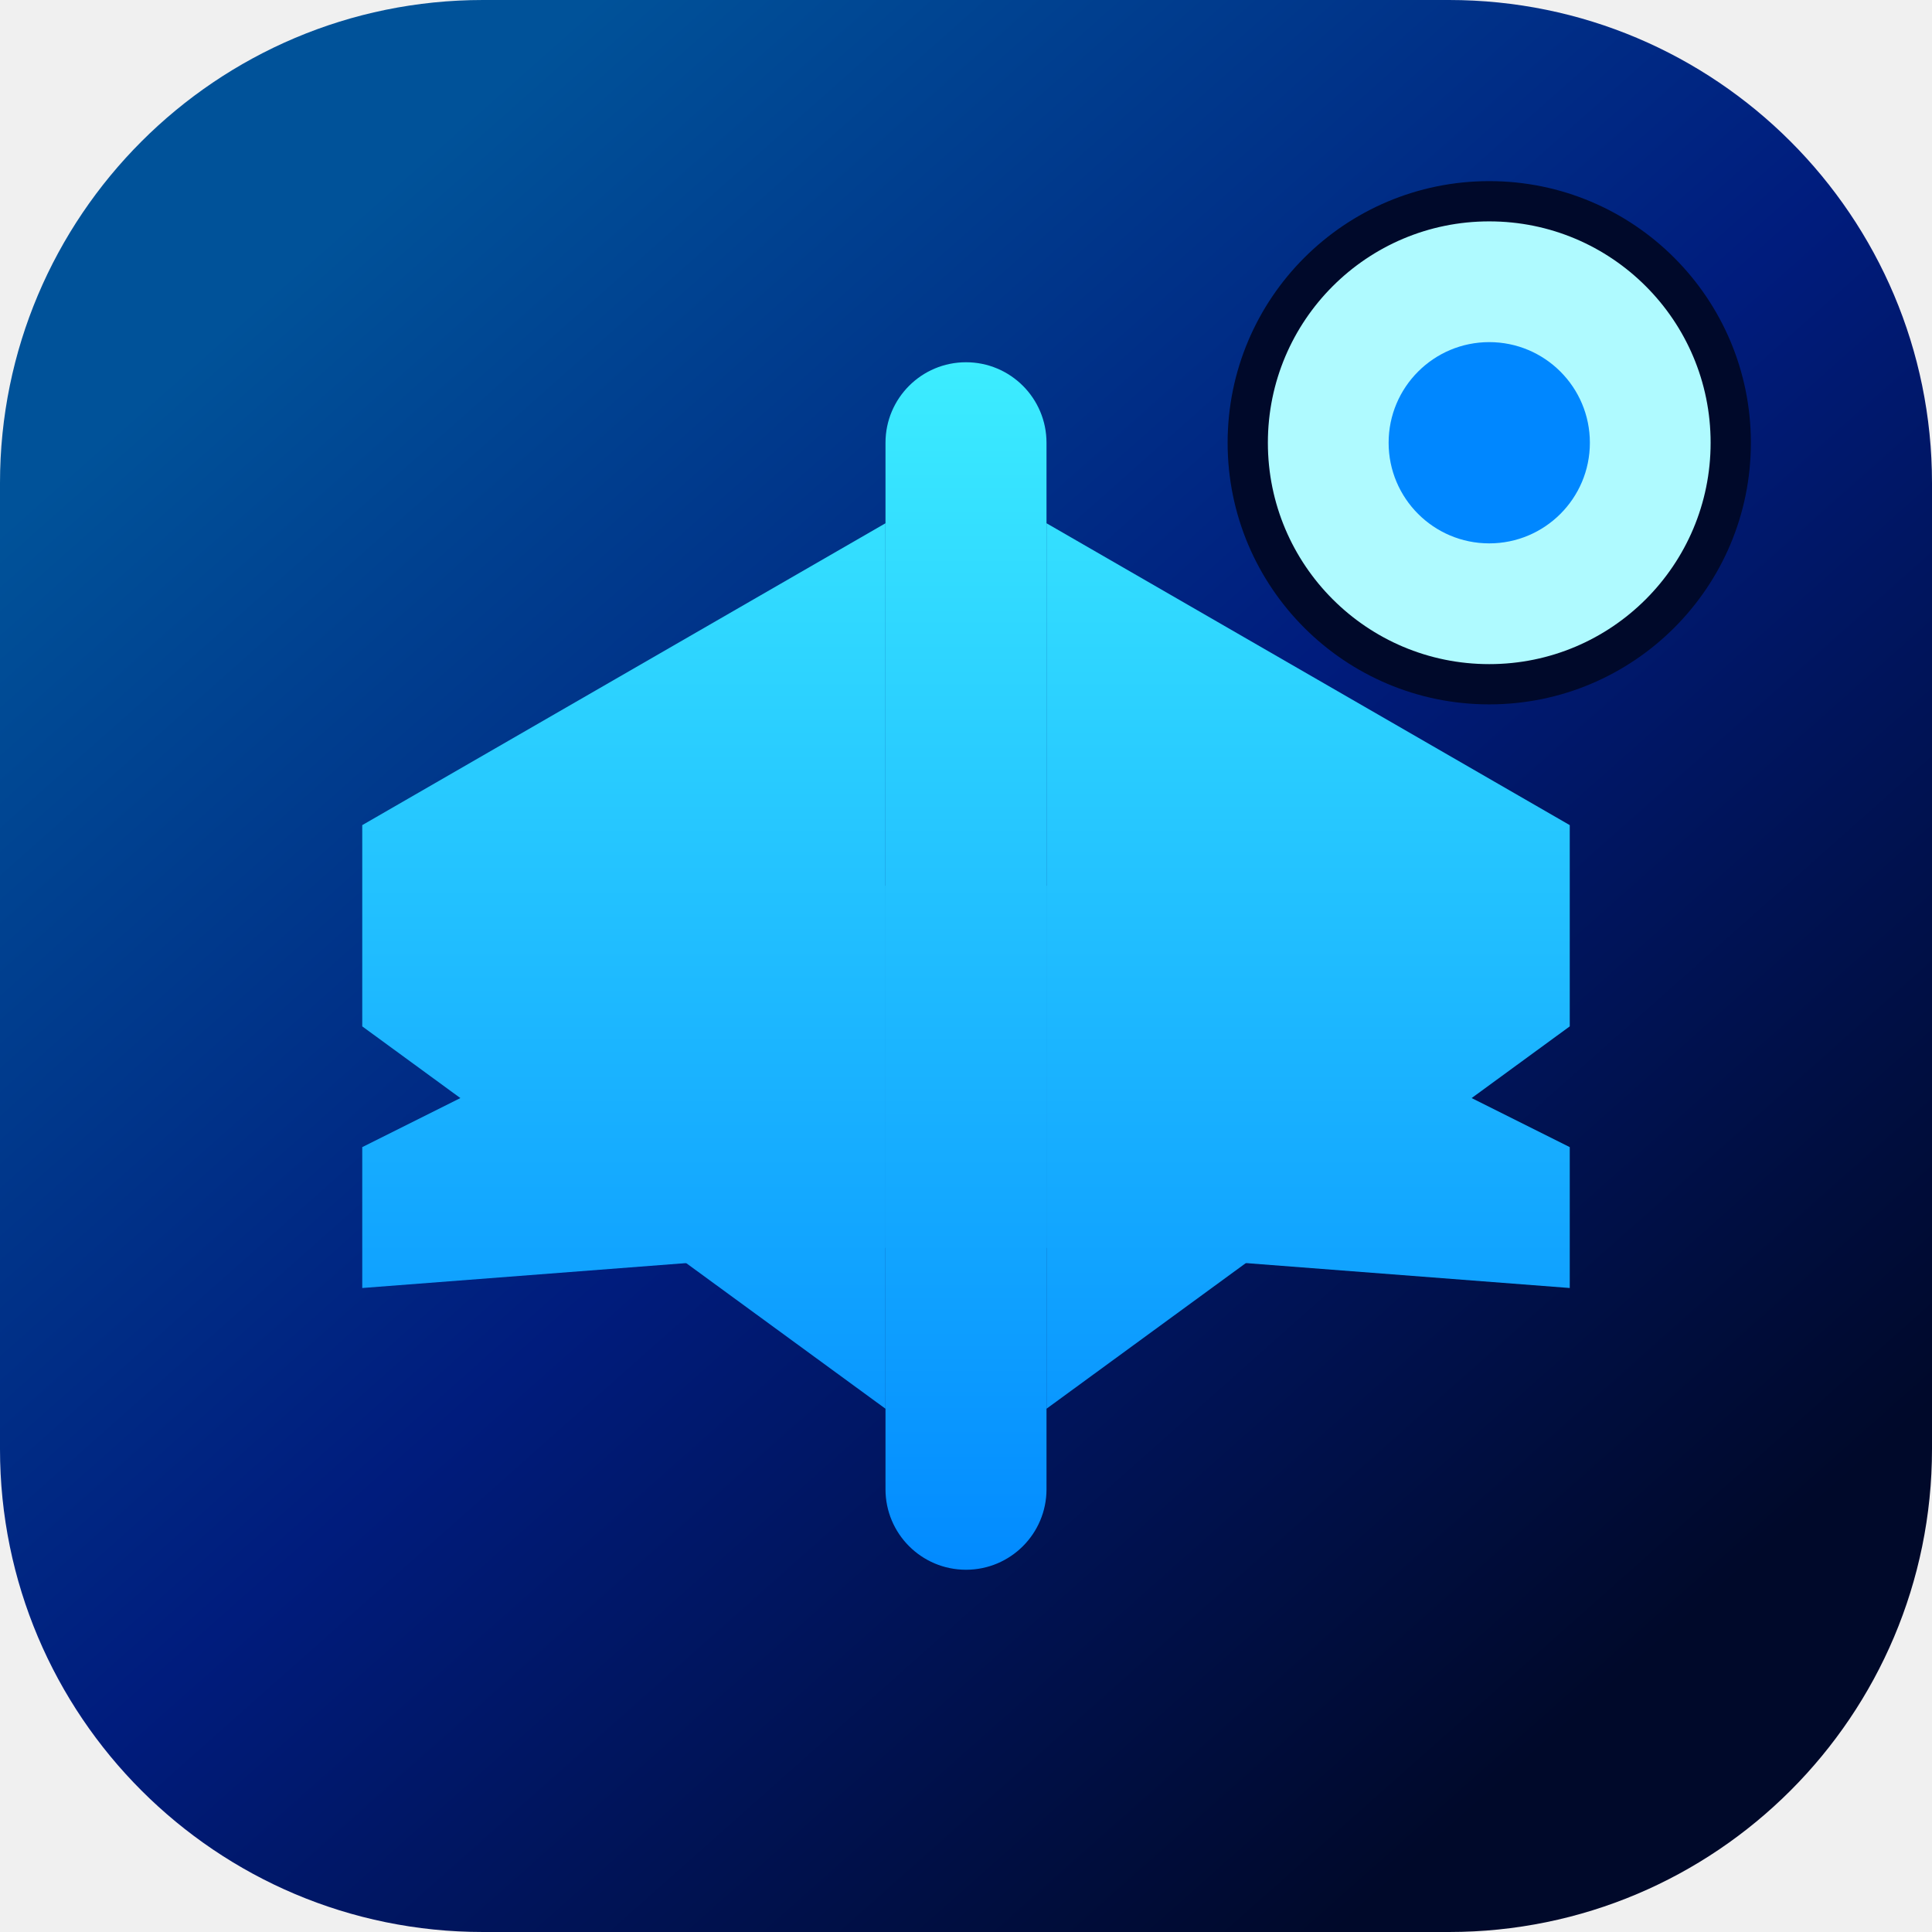
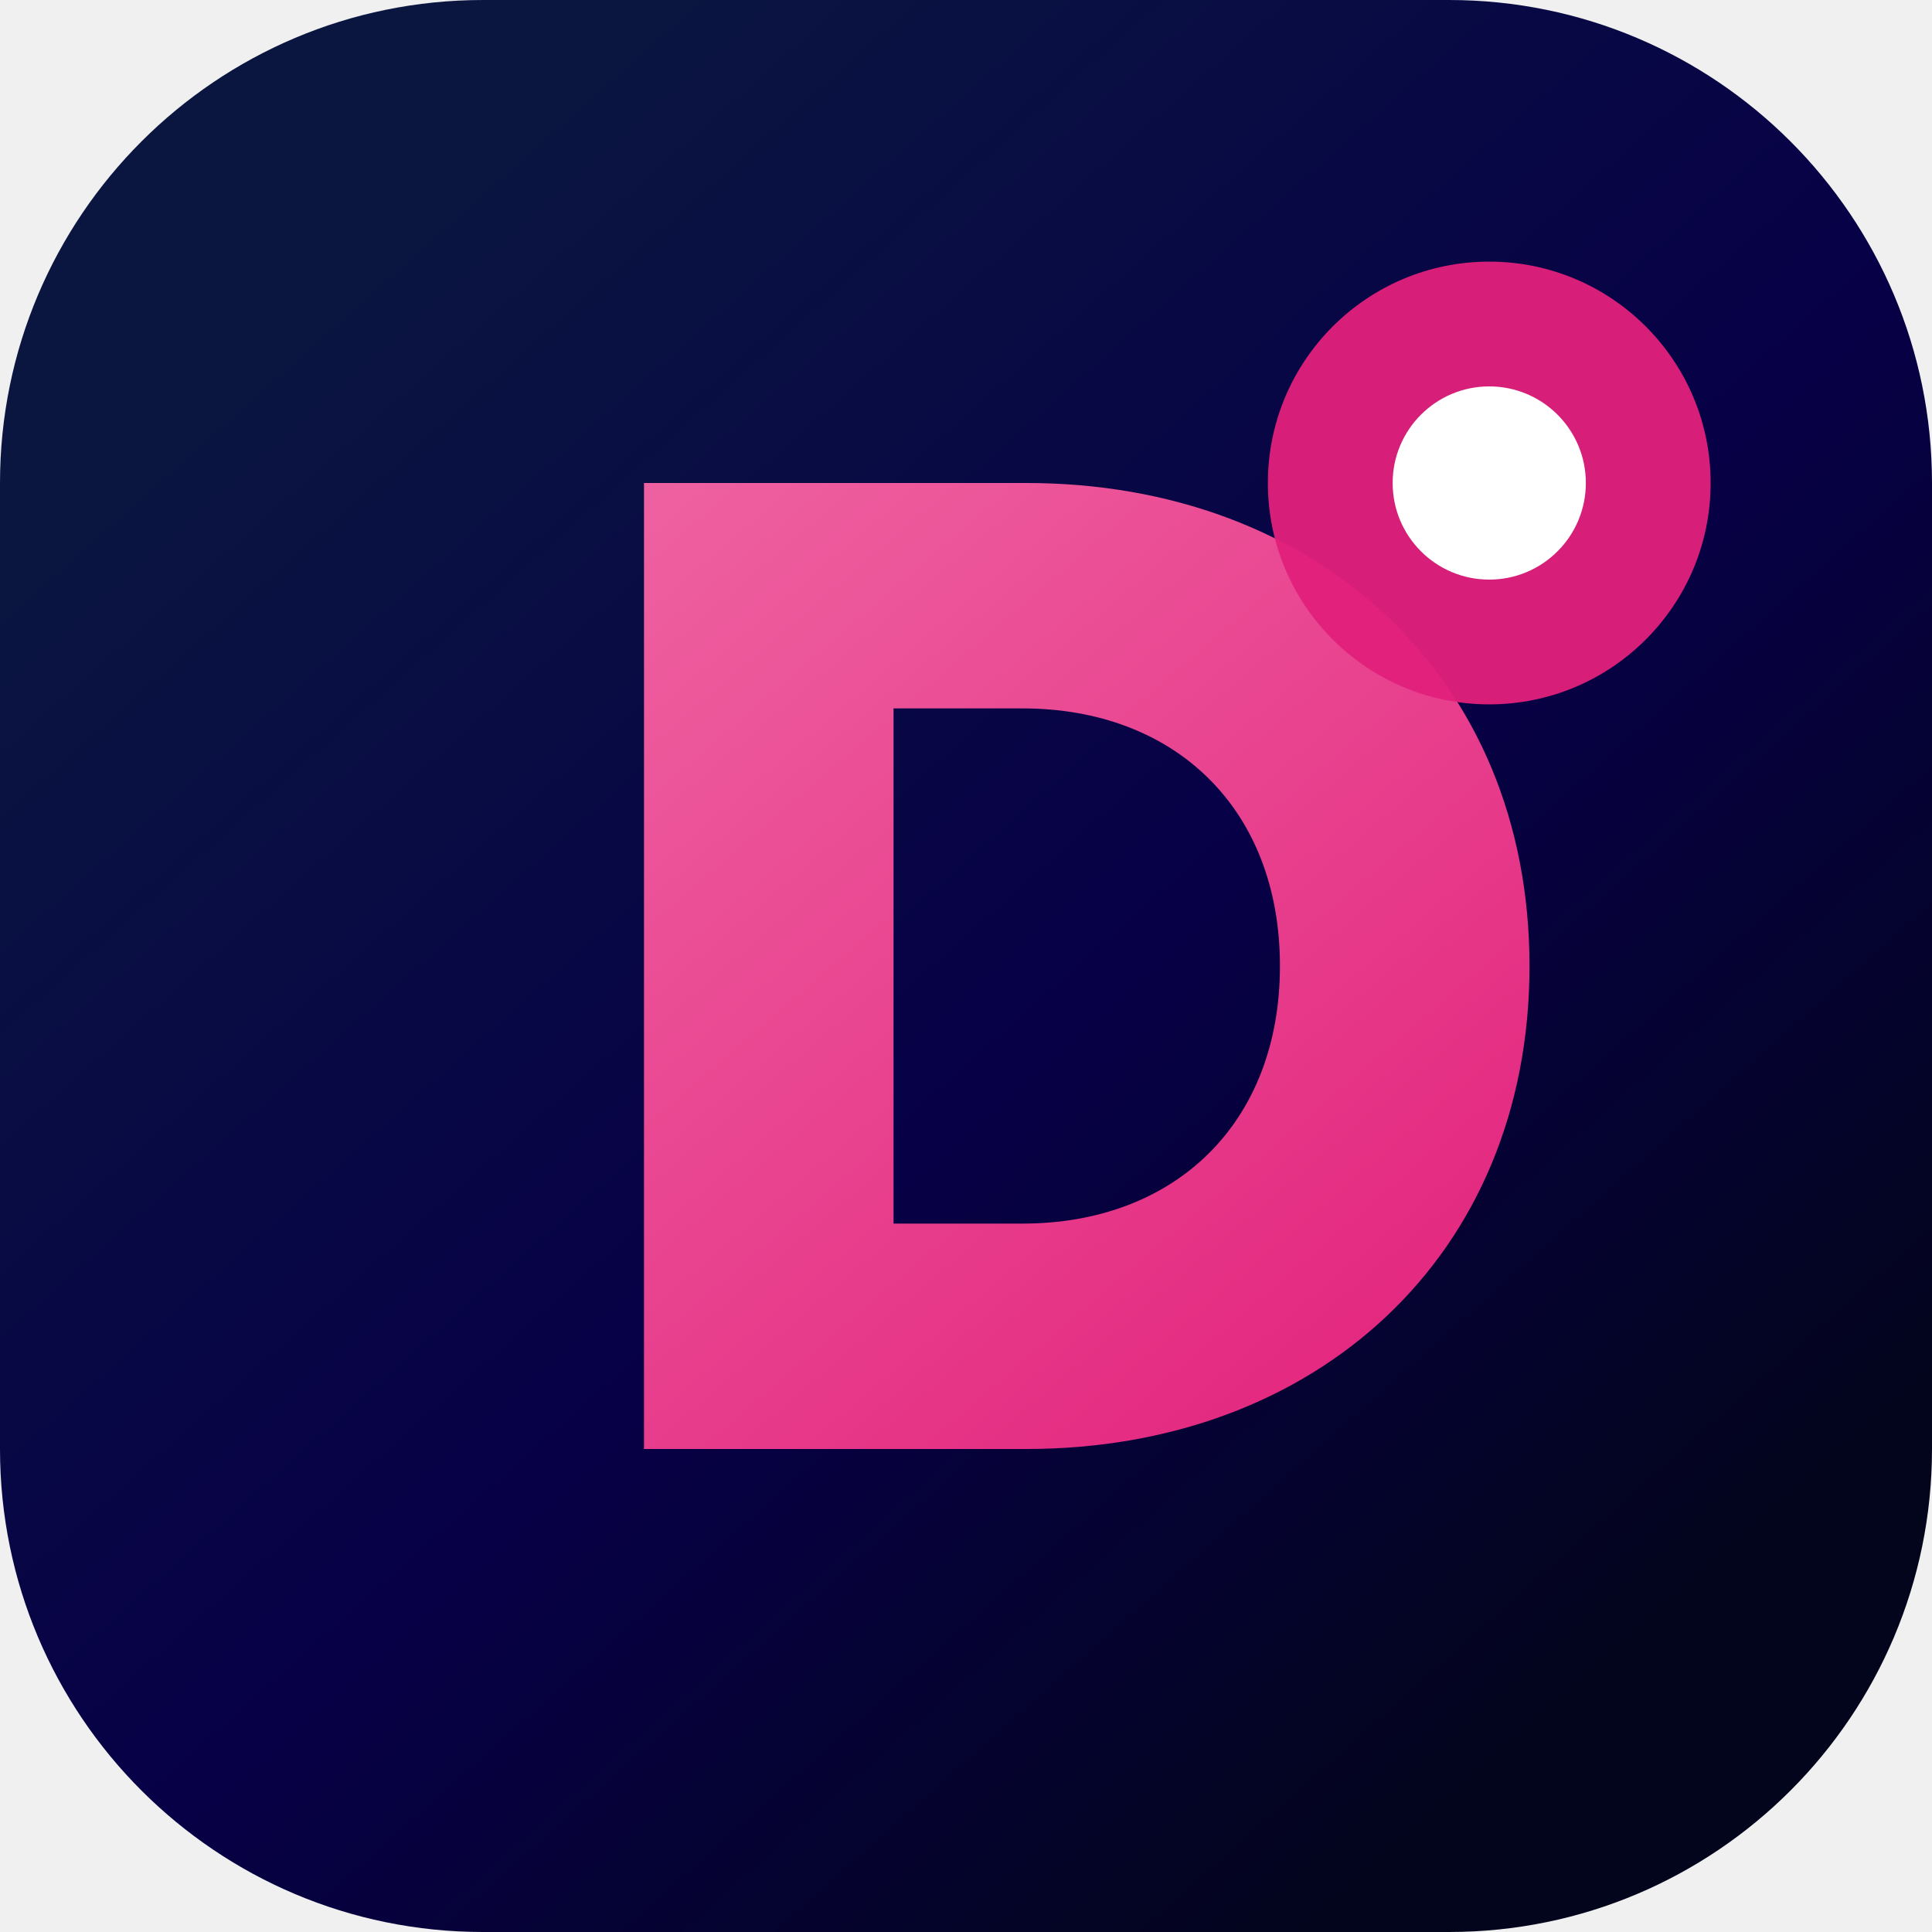
- <svg xmlns="http://www.w3.org/2000/svg" viewBox="0 0 48 48" role="img" aria-label="Personal AI ADGM">
+ <svg xmlns="http://www.w3.org/2000/svg" viewBox="0 0 48 48" role="img" aria-label="DMCC Executive OS">
  <defs>
-     <linearGradient id="pai-bg" x1="8" y1="6" x2="40" y2="42" gradientUnits="userSpaceOnUse">
-       <stop offset="0" stop-color="#005299" />
-       <stop offset="0.5" stop-color="#001C7D" />
-       <stop offset="1" stop-color="#00092A" />
+     <linearGradient id="dmcc-pai-bg" x1="8" y1="6" x2="40" y2="42" gradientUnits="userSpaceOnUse">
+       <stop offset="0" stop-color="#0A1640" />
+       <stop offset="0.55" stop-color="#070047" />
+       <stop offset="1" stop-color="#03051C" />
    </linearGradient>
-     <linearGradient id="pai-wing" x1="24" y1="8" x2="24" y2="40" gradientUnits="userSpaceOnUse">
-       <stop offset="0" stop-color="#3EF0FF" />
-       <stop offset="1" stop-color="#0087FF" />
+     <linearGradient id="dmcc-pai-accent" x1="12" y1="10" x2="36" y2="38" gradientUnits="userSpaceOnUse">
+       <stop offset="0" stop-color="#F06AA5" />
+       <stop offset="1" stop-color="#E21F7B" />
    </linearGradient>
  </defs>
-   <rect width="48" height="48" rx="12" fill="url(#pai-bg)" />
-   <g fill="url(#pai-wing)">
-     <rect x="22" y="9" width="4" height="30" rx="2" />
-     <path d="M22 13 9 20.5v5L22 35V13z" />
-     <path d="M26 13 39 20.5v5L26 35V13z" />
-     <path d="M22 22 9 28.5v3.5L22 31V22z" />
-     <path d="M26 22 39 28.5v3.5L26 31V22z" />
-   </g>
-   <circle cx="37" cy="11" r="6" fill="#AFFAFF" stroke="#00092A" stroke-width="1" />
-   <circle cx="37" cy="11" r="2.5" fill="#0087FF" />
+   <rect width="48" height="48" rx="12" fill="url(#dmcc-pai-bg)" />
+   <path fill="url(#dmcc-pai-accent)" d="M16 12h9.5c7.2 0 12.5 4.8 12.5 12s-5.3 12-12.5 12H16V12zm6.2 5.6v12.8h3.2c3.8 0 6.4-2.5 6.4-6.4s-2.6-6.4-6.4-6.4h-3.2z" />
+   <circle cx="37" cy="12" r="5.5" fill="#E21F7B" opacity="0.95" />
+   <circle cx="37" cy="12" r="2.4" fill="#FFFFFF" />
</svg>
